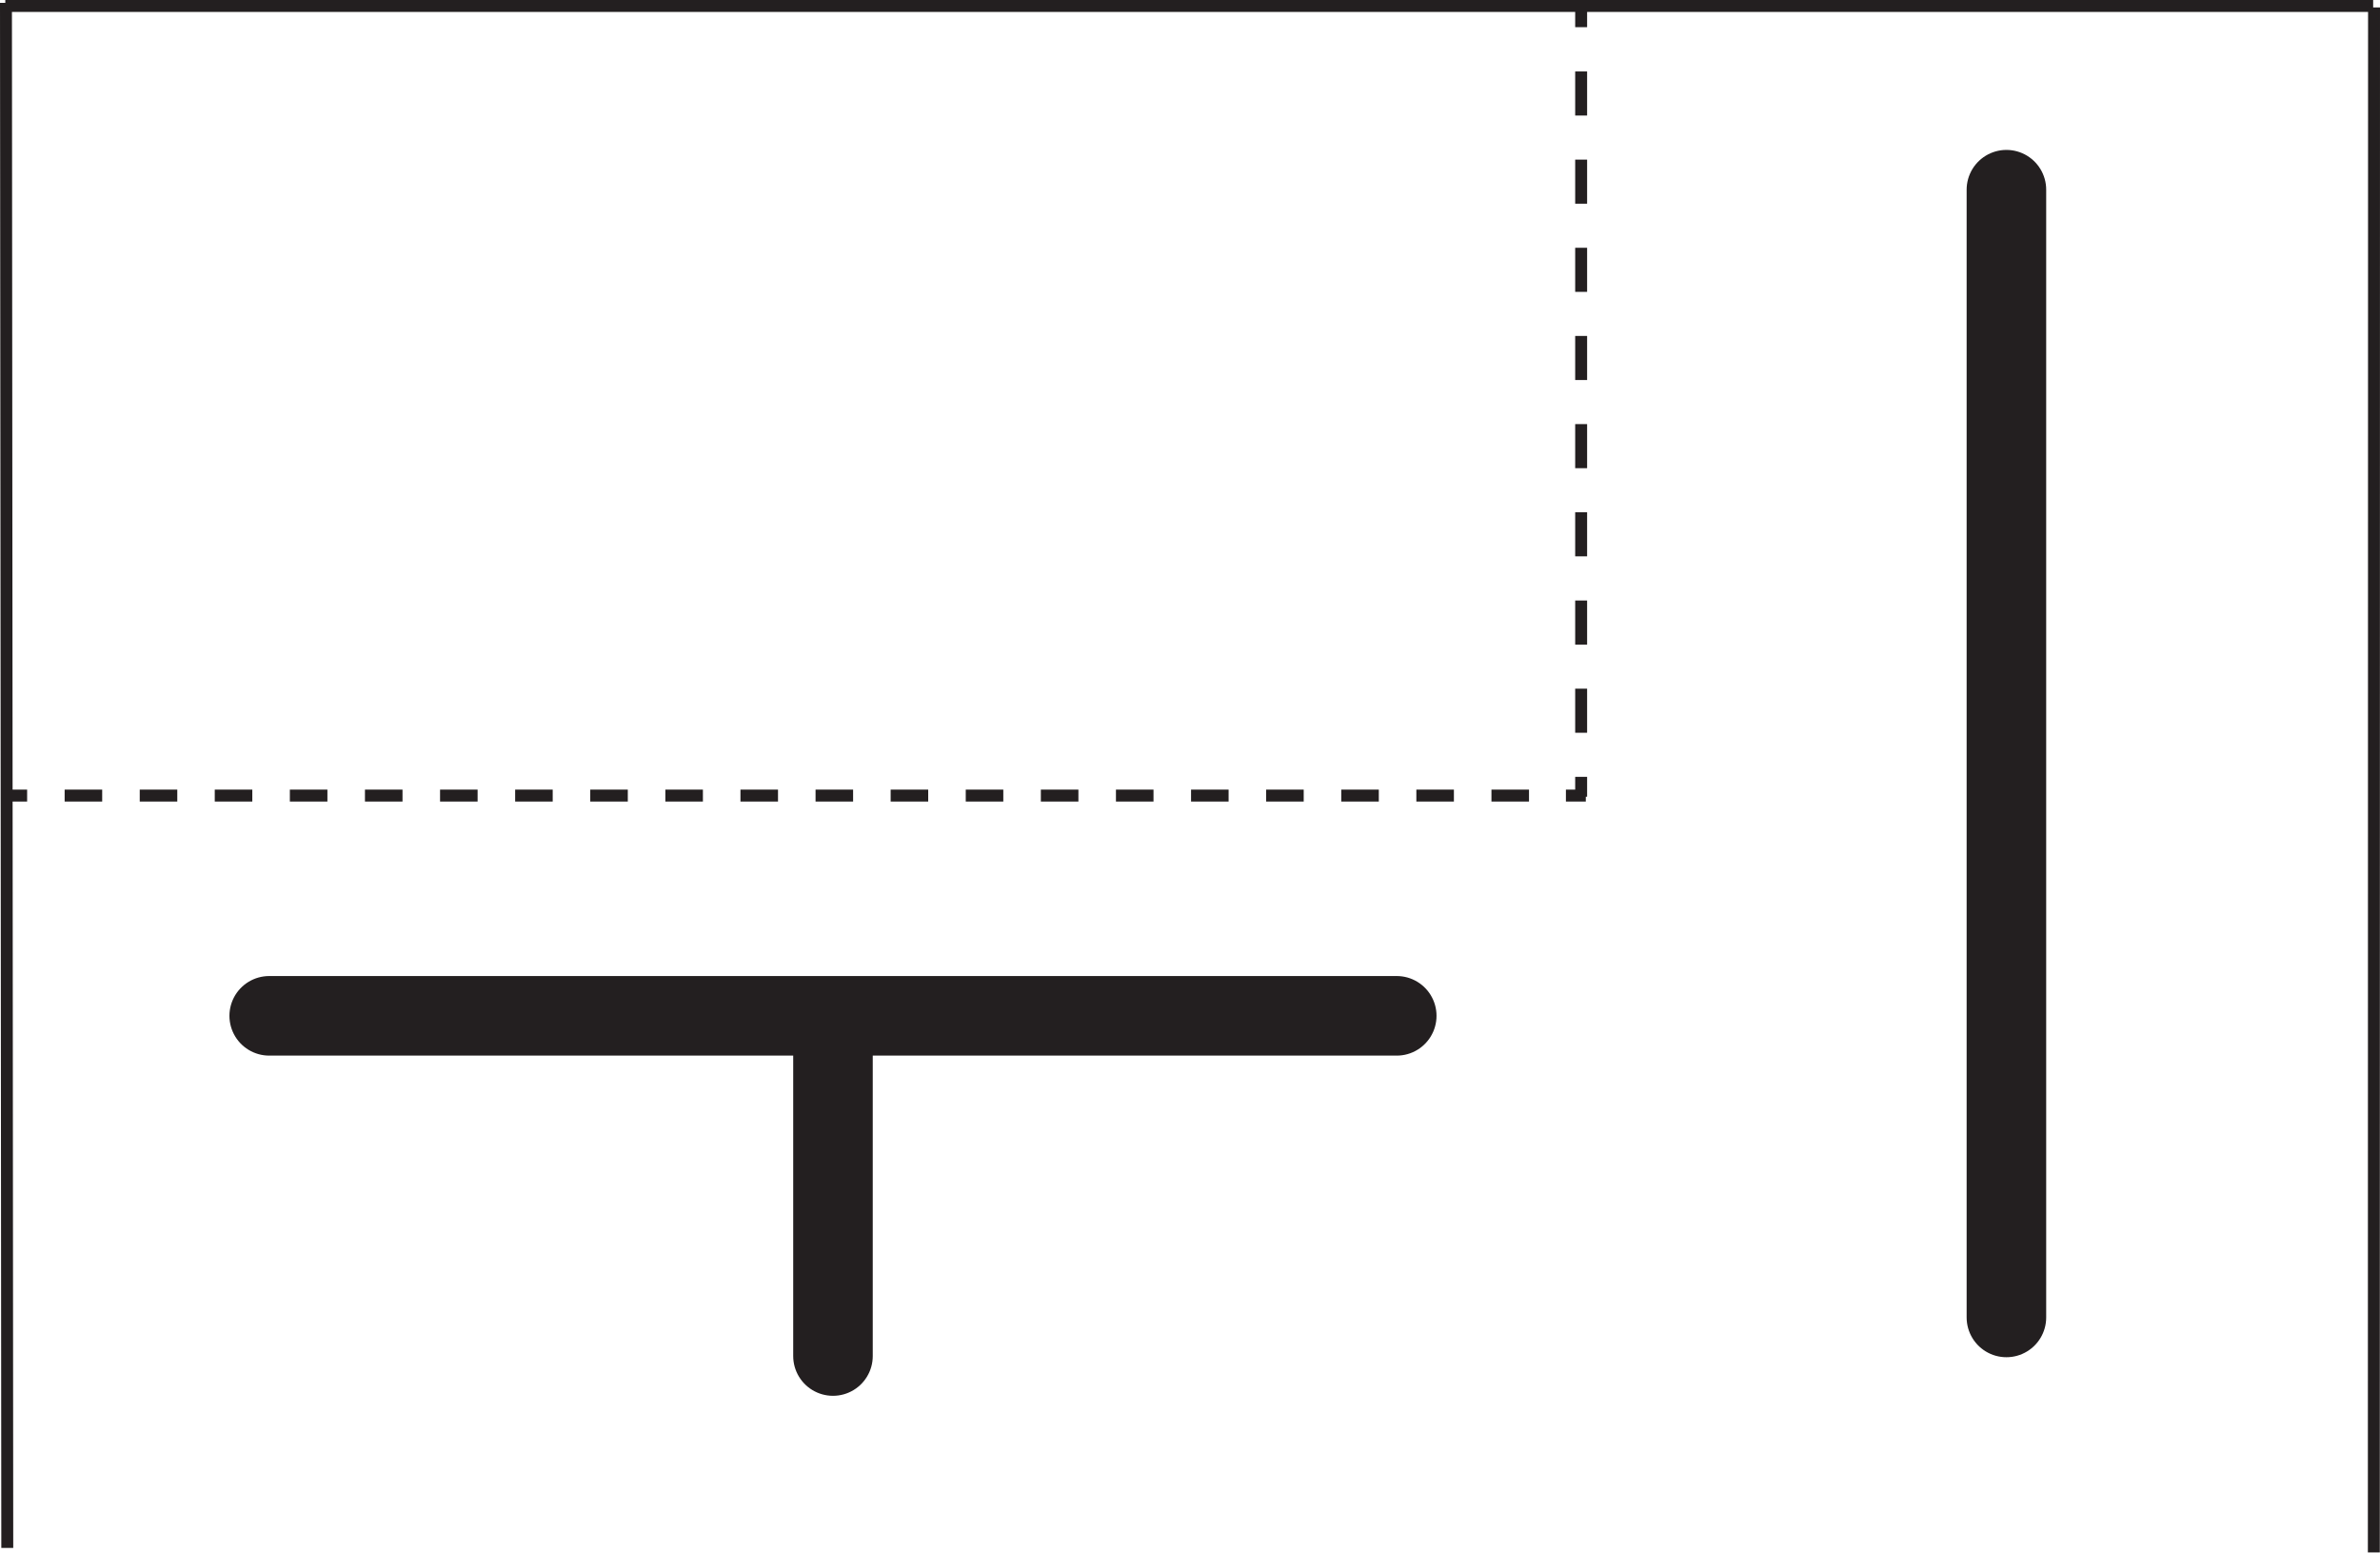
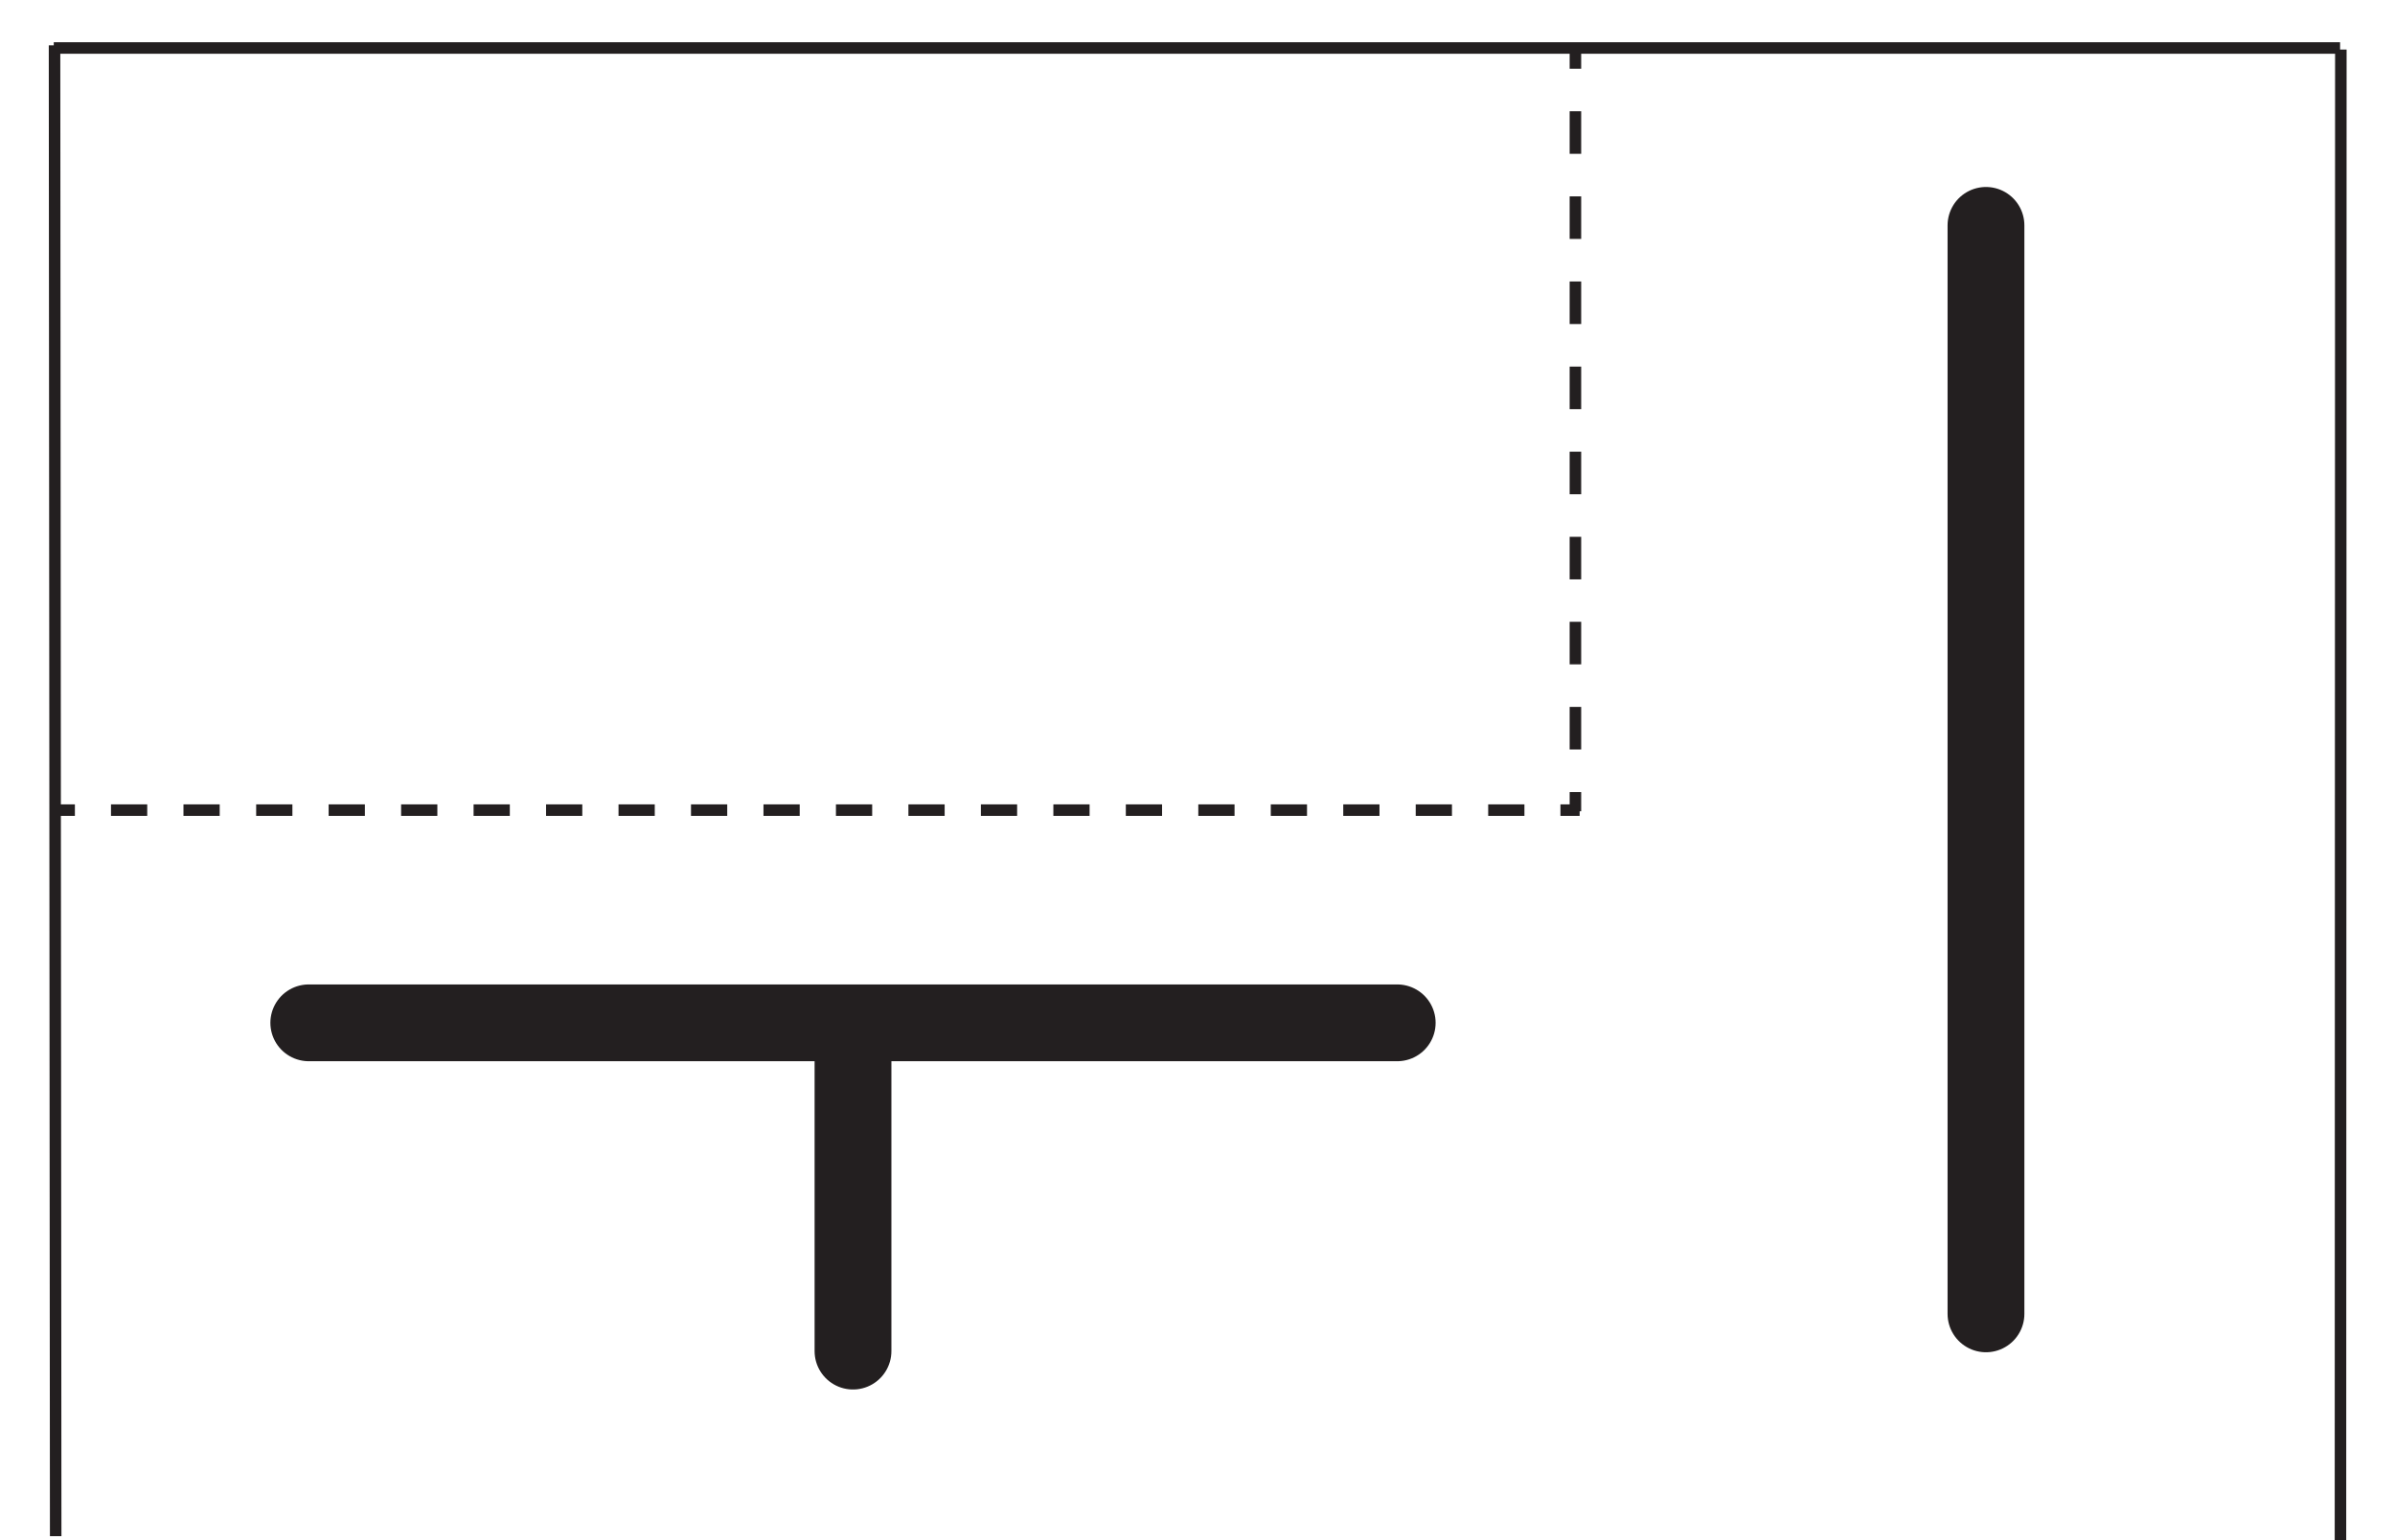
- <svg xmlns="http://www.w3.org/2000/svg" id="Layer_1" data-name="Layer 1" viewBox="0 0 598.33 390.21">
-   <defs>
-     <style>
-       .cls-1, .cls-2, .cls-3, .cls-4, .cls-5, .cls-6 {
-         fill: none;
-         stroke: #231f20;
-         stroke-miterlimit: 10;
-       }
- 
-       .cls-1, .cls-2, .cls-3, .cls-5, .cls-6 {
-         stroke-width: 3px;
-       }
- 
-       .cls-2 {
-         stroke-dasharray: 0 0 0 0 11.08 11.08 11.08 11.08;
-       }
- 
-       .cls-3 {
-         stroke-dasharray: 0 0 0 0 0 0 11.08 11.08 11.08 11.08 11.08 11.08;
-       }
- 
-       .cls-4 {
-         stroke-linecap: round;
-         stroke-width: 20px;
-       }
- 
-       .cls-5 {
-         stroke-dasharray: 0 0 0 0 9.44 9.44 9.44 9.44;
-       }
- 
-       .cls-6 {
-         stroke-dasharray: 0 0 0 0 0 0 9.44 9.44 9.44 9.44 9.44 9.44;
-       }
-     </style>
-   </defs>
-   <g id="_" data-name="ㅗ">
-     <line id="_-2" data-name="ㅏ" class="cls-4" x1="351.14" y1="255.33" x2="67.68" y2="255.33" />
-     <line id="_-3" data-name="ㅑ" class="cls-4" x1="209.41" y1="255.81" x2="209.41" y2="340.84" />
+ <svg xmlns="http://www.w3.org/2000/svg" version="1.1" id="Layer_1" x="0px" y="0px" viewBox="0 0 623.6 400.9" style="enable-background:new 0 0 623.6 400.9;" xml:space="preserve">
+   <style type="text/css">
+ 	.st0{fill:none;stroke:#231F20;stroke-width:20;stroke-linecap:round;stroke-miterlimit:10;}
+ 	.st1{display:none;}
+ 	.st2{display:inline;fill:none;stroke:#231F20;stroke-width:20;stroke-linecap:round;stroke-miterlimit:10;}
+ 	.st3{fill:none;stroke:#231F20;stroke-width:3;stroke-miterlimit:10;}
+ 	.st4{fill:none;stroke:#231F20;stroke-width:3;stroke-miterlimit:10;stroke-dasharray:9.435,9.435,9.435,9.435;}
+ 	.st5{fill:none;stroke:#231F20;stroke-width:3;stroke-miterlimit:10;stroke-dasharray:9.435,9.435,9.435,9.435,9.435,9.435;}
+ 	.st6{fill:none;stroke:#231F20;stroke-width:3;stroke-miterlimit:10;stroke-dasharray:11.084,11.084,11.084,11.084;}
+ 	
+ 		.st7{fill:none;stroke:#231F20;stroke-width:3;stroke-miterlimit:10;stroke-dasharray:11.084,11.084,11.084,11.084,11.084,11.084;}
+ </style>
+   <g id="_x3157_">
+     <line id="_x314F__00000060732124643354352910000013155112303764982174_" class="st0" x1="363.8" y1="266.4" x2="80.4" y2="266.4" />
+     <line id="_x3151__00000063591520359124249950000003183124225374880900_" class="st0" x1="222.1" y1="266.8" x2="222.1" y2="351.9" />
  </g>
-   <line class="cls-1" x1="1.83" y1="389.07" x2="1.5" y2=".72" />
-   <line class="cls-1" x1="596.78" y1="390.21" x2="596.83" y2="1.86" />
-   <line class="cls-1" x1="1.33" y1="1.5" x2="596.61" y2="1.5" />
+   <g id="_x314F_" class="st1">
+     <line id="_x314F__00000119839374445916725690000018441937281624183967_" class="st2" x1="527.2" y1="338.1" x2="527.2" y2="54.6" />
+     <line id="_x3151__00000036246497452233402360000017657035932569567910_" class="st2" x1="526.7" y1="196.4" x2="441.6" y2="196.4" />
+   </g>
+   <line class="st3" x1="14.5" y1="400.1" x2="14.2" y2="11.8" />
+   <line class="st3" x1="609.4" y1="401.2" x2="609.5" y2="12.9" />
+   <line class="st3" x1="14" y1="12.5" x2="609.3" y2="12.5" />
  <g>
-     <line class="cls-1" x1="1.82" y1="199.97" x2="6.82" y2="199.97" />
-     <line class="cls-5" x1="16.25" y1="199.97" x2="49.28" y2="199.97" />
-     <line class="cls-6" x1="53.99" y1="199.97" x2="388.95" y2="199.97" />
-     <line class="cls-1" x1="393.67" y1="199.97" x2="398.67" y2="199.97" />
+     <g>
+       <line class="st3" x1="14.5" y1="211" x2="19.5" y2="211" />
+       <line class="st4" x1="28.9" y1="211" x2="61.9" y2="211" />
+       <line class="st5" x1="66.7" y1="211" x2="401.6" y2="211" />
+       <line class="st3" x1="406.3" y1="211" x2="411.3" y2="211" />
+     </g>
  </g>
  <g>
-     <line class="cls-1" x1="397.5" y1="200.26" x2="397.5" y2="195.26" />
-     <line class="cls-2" x1="397.5" y1="184.18" x2="397.5" y2="145.38" />
-     <line class="cls-3" x1="397.5" y1="139.84" x2="397.5" y2="12.38" />
-     <line class="cls-1" x1="397.5" y1="6.83" x2="397.5" y2="1.83" />
+     <g>
+       <line class="st3" x1="410.2" y1="211.3" x2="410.2" y2="206.3" />
+       <line class="st6" x1="410.2" y1="195.2" x2="410.2" y2="156.4" />
+       <line class="st7" x1="410.2" y1="150.9" x2="410.2" y2="23.4" />
+       <line class="st3" x1="410.2" y1="17.9" x2="410.2" y2="12.9" />
+     </g>
  </g>
-   <line id="_-4" data-name="ㅏ" class="cls-4" x1="504.41" y1="331.14" x2="504.41" y2="47.68" />
+   <g class="st1">
+     <line id="_x314F__00000134231182162528917830000001849310651653353655_" class="st2" x1="515.8" y1="342.2" x2="515.8" y2="58.7" />
+     <line id="_x3151__00000182528923844234208300000015162030395235344283_" class="st2" x1="515.3" y1="200.4" x2="444.4" y2="200.4" />
+   </g>
+   <line id="_x314F__00000000923643029027104950000004083998648024095381_" class="st0" x1="517.1" y1="342.2" x2="517.1" y2="58.7" />
</svg>
